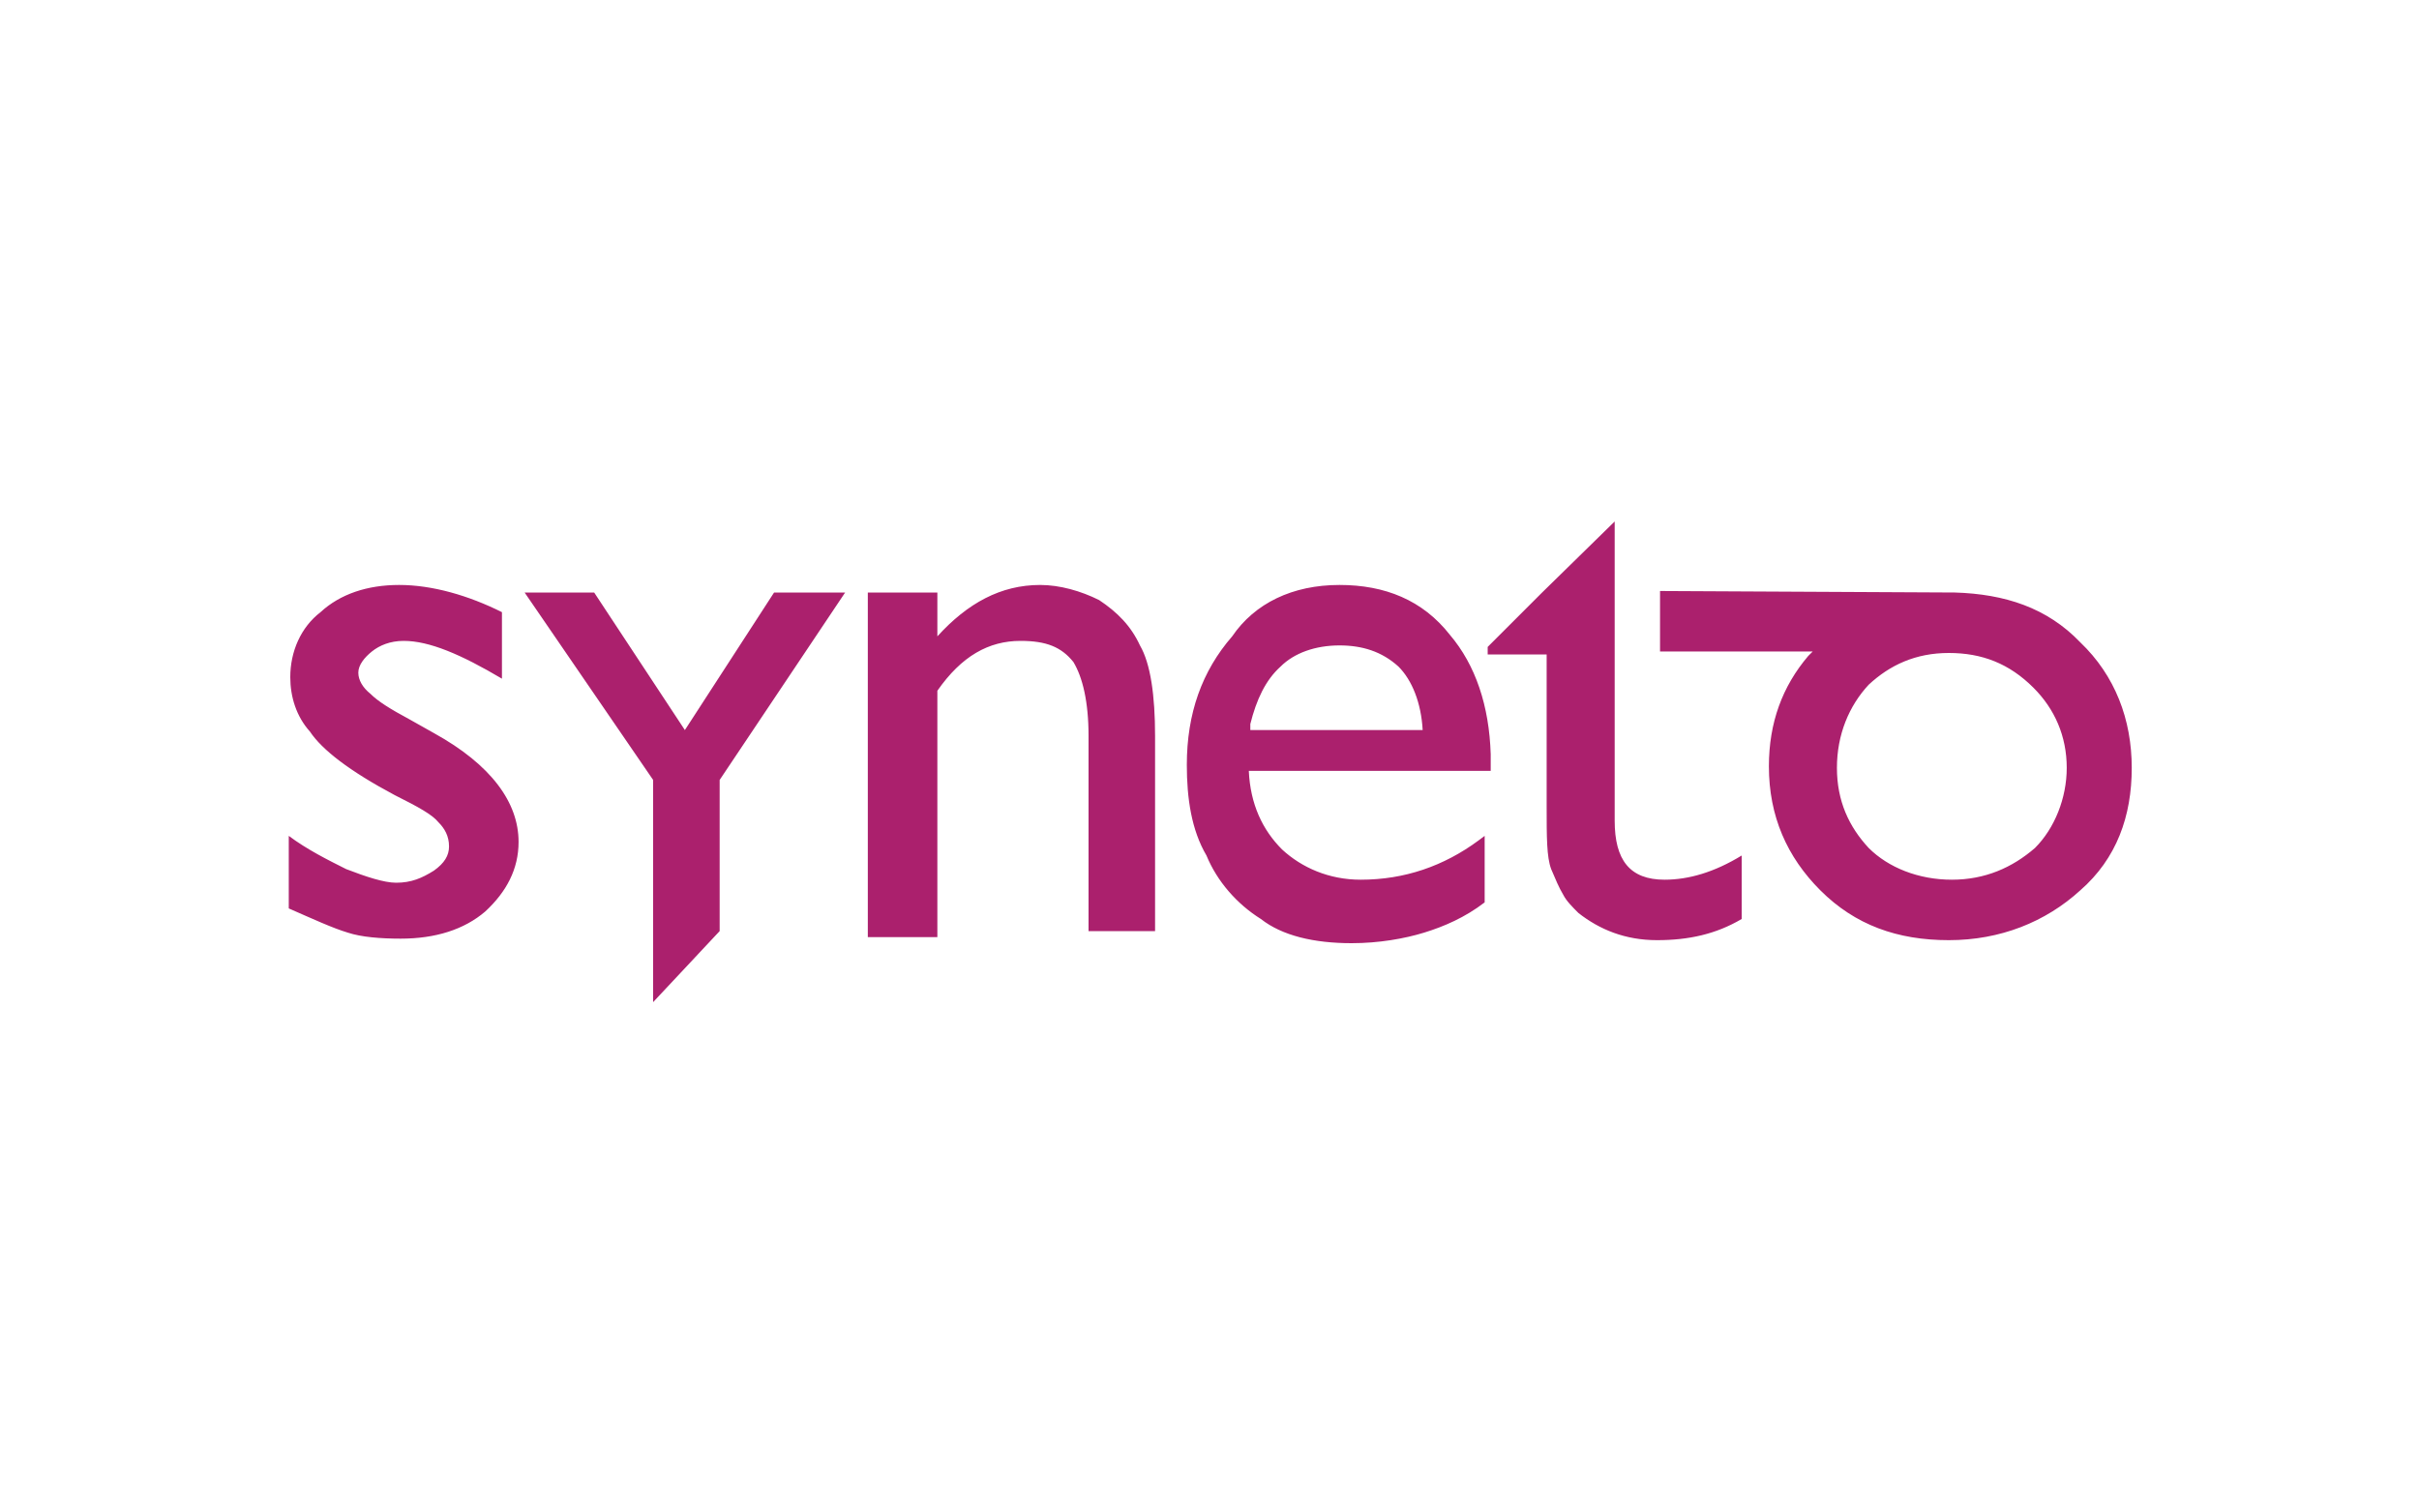
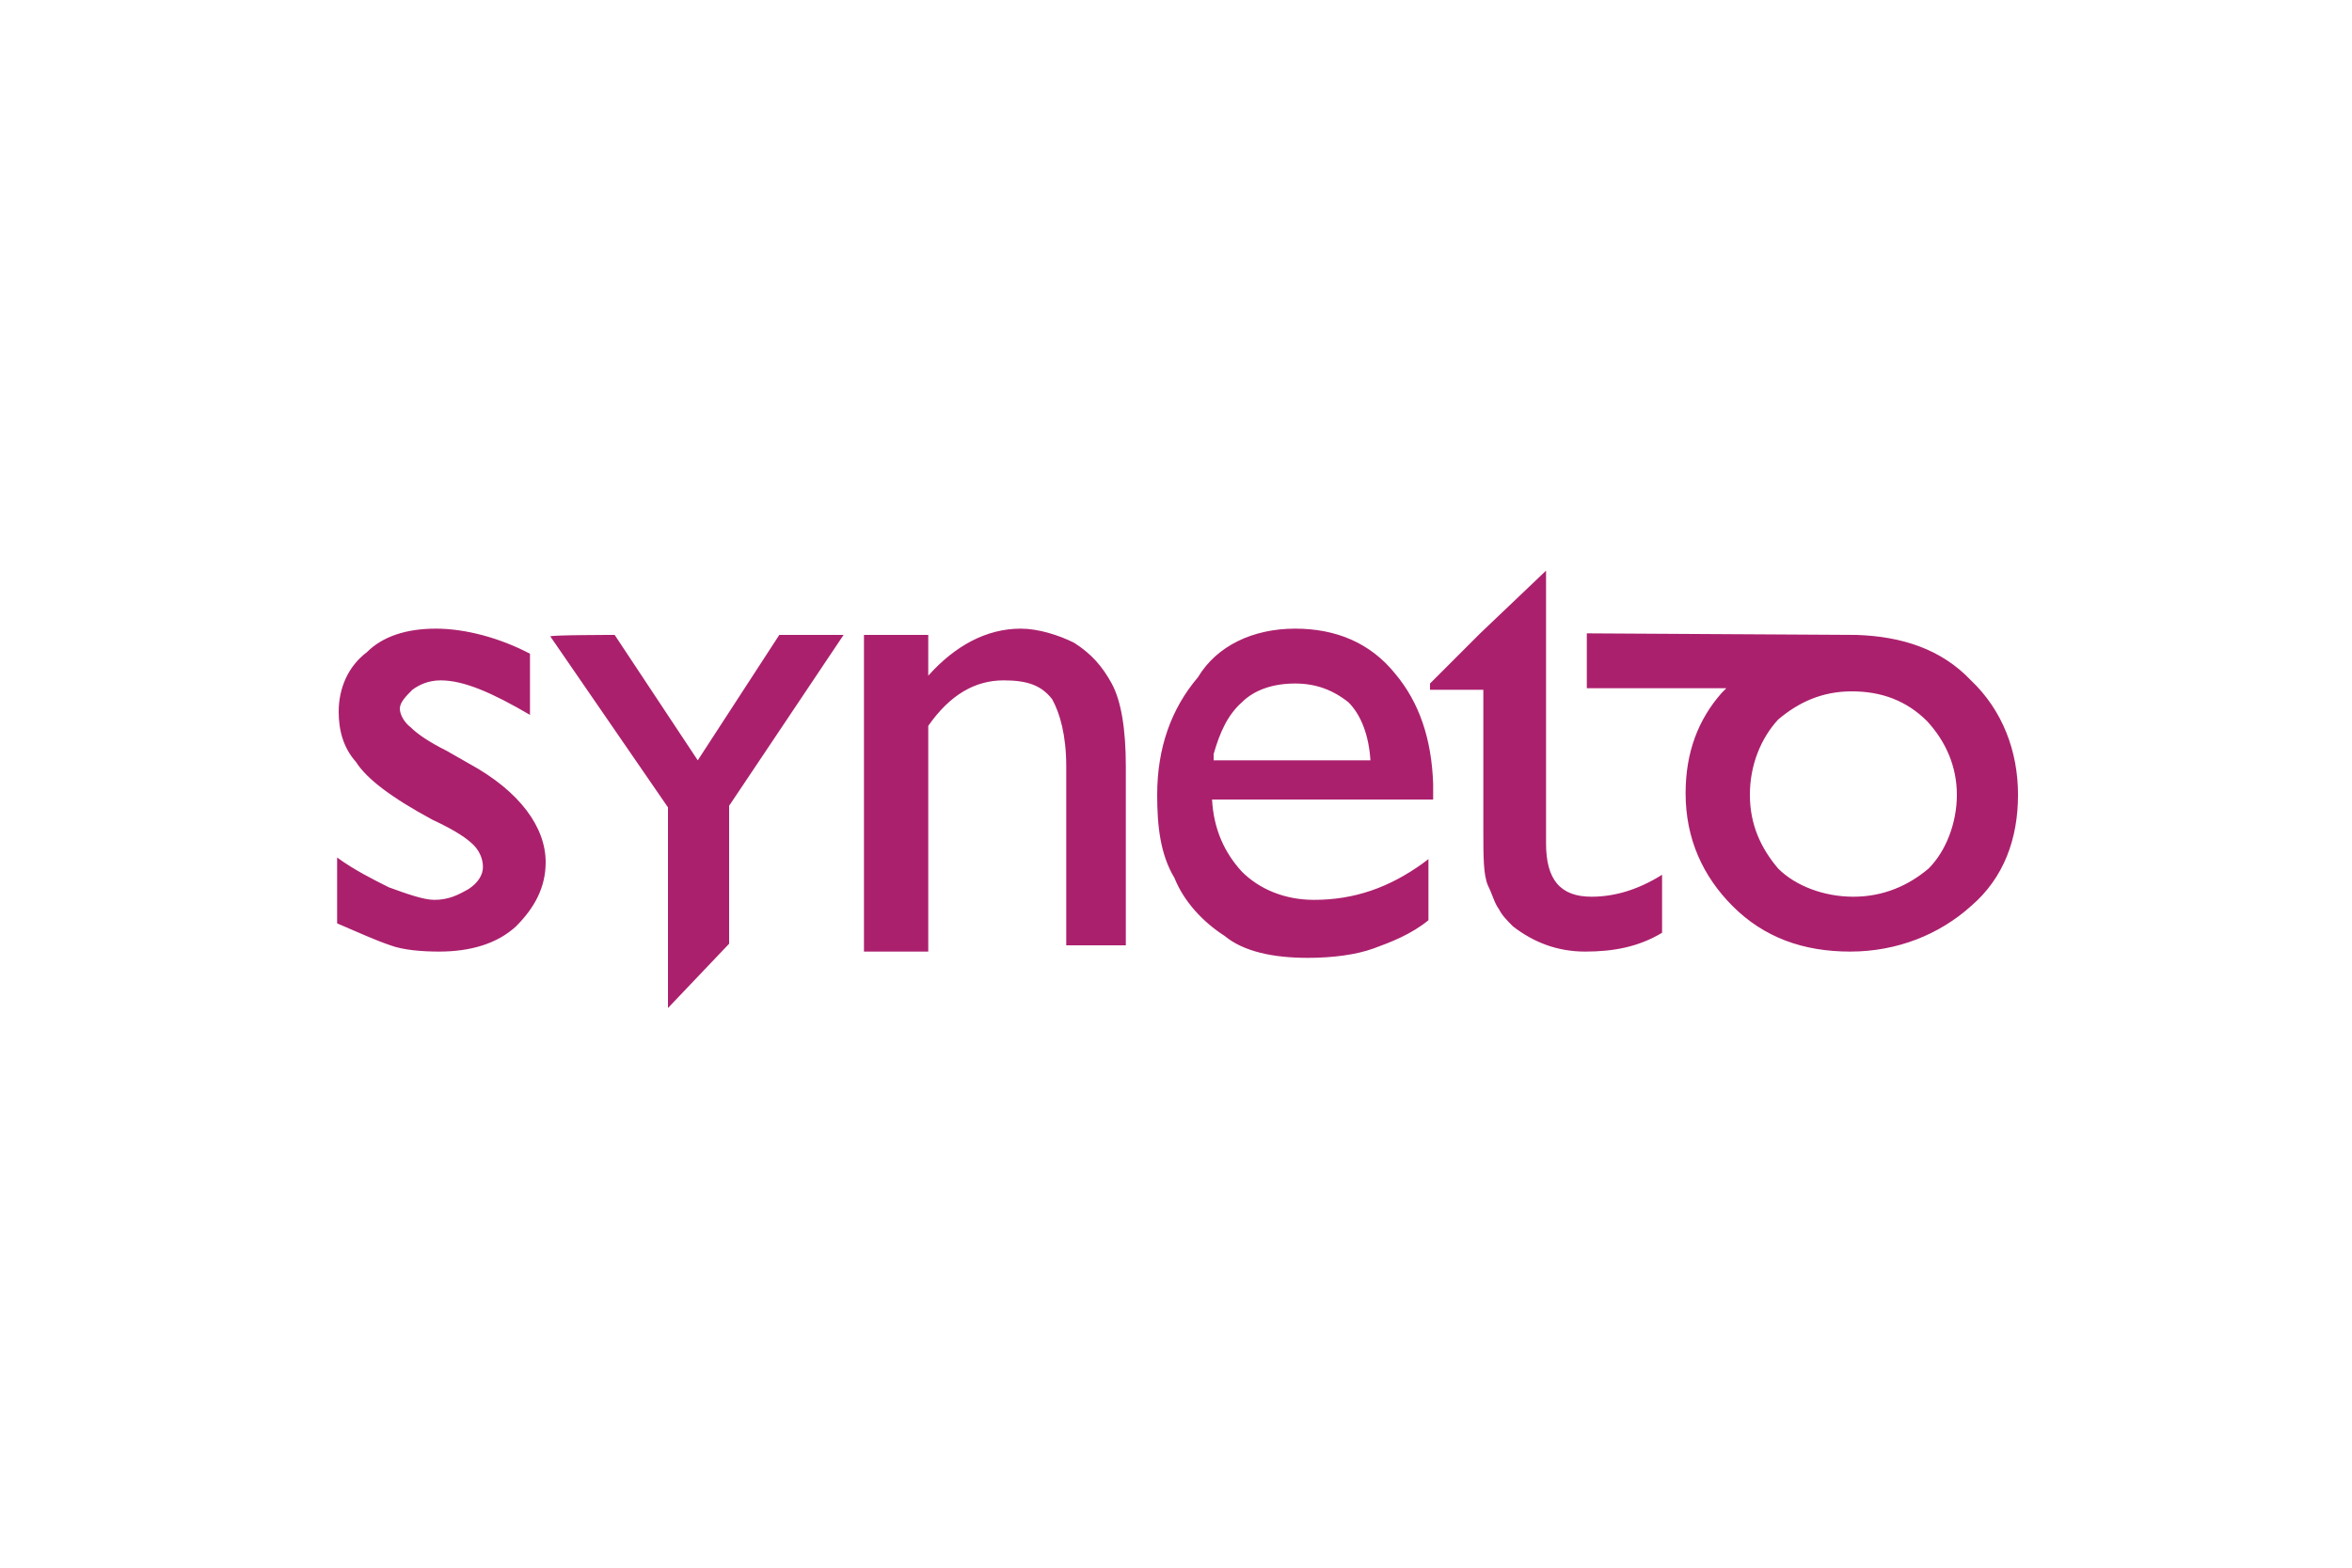
- <svg xmlns="http://www.w3.org/2000/svg" version="1.1" id="Layer_1" x="0px" y="0px" viewBox="0 0 160 100" style="enable-background:new 0 0 160 100;" xml:space="preserve">
+ <svg xmlns="http://www.w3.org/2000/svg" version="1.1" id="Layer_1" x="0px" y="0px" viewBox="0 0 150 100" style="enable-background:new 0 0 150 100;" xml:space="preserve">
  <style type="text/css">
	.st0{fill-rule:evenodd;clip-rule:evenodd;fill:#AB206D;}
</style>
  <g id="Exports">
    <g id="Homepage-New" transform="translate(-270, -3963)">
      <g id="Group-18" transform="translate(270, 3963)">
-         <path id="Combined-Shape" class="st0" d="M39.3,39.2l6,9.1l5.9-9.1h4.7l-8.3,12.4v10l-4.4,4.7V51.6l-8.5-12.4     C34.6,39.2,39.3,39.2,39.3,39.2z M129.3,39.2L129.3,39.2c3.3,0.1,6.1,1,8.3,3.3c2.3,2.2,3.4,5.1,3.4,8.3s-1,6-3.4,8.1     c-2.3,2.1-5.3,3.3-8.7,3.3c-3.4,0-6.2-1-8.5-3.3c-2.2-2.2-3.4-4.9-3.4-8.2c0-2.9,0.9-5.3,2.6-7.3l0.3-0.3h-10.1v-4L129.3,39.2     L129.3,39.2z M26.4,38.7c2.2,0,4.6,0.7,6.8,1.8l0,0v4.4c-2.7-1.6-4.8-2.5-6.5-2.5c-0.9,0-1.6,0.3-2.1,0.7     c-0.5,0.4-0.9,0.9-0.9,1.4c0,0.5,0.3,1,0.8,1.4c0.5,0.5,1.3,1,2.6,1.7l0,0l1.6,0.9c3.8,2.1,5.6,4.6,5.6,7.2     c0,1.8-0.8,3.3-2.2,4.6c-1.4,1.2-3.3,1.8-5.6,1.8c-1.3,0-2.6-0.1-3.5-0.4c-1-0.3-2.3-0.9-3.9-1.6l0,0v-4.8     c1.2,0.9,2.6,1.6,3.8,2.2c1.3,0.5,2.5,0.9,3.3,0.9c1,0,1.7-0.3,2.5-0.8c0.7-0.5,1-1,1-1.6c0-0.7-0.3-1.2-0.7-1.6     c-0.4-0.5-1.3-1-2.9-1.8c-3-1.6-4.8-3-5.6-4.2c-0.9-1-1.3-2.3-1.3-3.6c0-1.7,0.7-3.3,2-4.3C22.5,39.3,24.3,38.7,26.4,38.7z      M106.8,34.5v4.7v15.1c0,2.6,1,3.9,3.3,3.9c1.6,0,3.3-0.5,5.1-1.6l0,0v4.2c-1.7,1-3.5,1.4-5.6,1.4s-3.8-0.7-5.2-1.8     c-0.4-0.4-0.8-0.8-1-1.2c-0.3-0.5-0.5-1-0.8-1.7c-0.3-0.8-0.3-2.1-0.3-4.2l0,0v-10h-3.9v-0.5l3.6-3.6L106.8,34.5z M88.6,38.7     c3,0,5.5,1,7.3,3.3c1.7,2,2.6,4.7,2.7,7.9v0.4v0.7h-16c0.1,2.2,0.9,3.9,2.2,5.2c1.3,1.2,3.1,2,5.2,2c2.9,0,5.5-0.9,7.8-2.6     l0.4-0.3v4.4c-1.3,1-2.7,1.6-4,2c-1.3,0.4-3,0.7-4.8,0.7c-2.5,0-4.6-0.5-6-1.6c-1.6-1-2.9-2.5-3.6-4.2c-1-1.7-1.3-3.8-1.3-6     c0-3.4,1-6.2,3-8.5C83,39.9,85.5,38.7,88.6,38.7z M68.8,38.7c1.3,0,2.7,0.4,3.9,1c1.2,0.8,2.1,1.7,2.7,3c0.7,1.2,1,3.3,1,6l0,0     v12.9h-4.4V48.7c0-2.3-0.4-3.9-1-4.9c-0.8-1-1.8-1.4-3.5-1.4c-2.1,0-3.9,1-5.5,3.3l0,0v16.3h-4.6V39.2h4.6v2.9     C64,39.9,66.2,38.7,68.8,38.7z M128.9,43.2L128.9,43.2c-2.2,0-3.9,0.8-5.3,2.1c-1.3,1.4-2.1,3.3-2.1,5.5c0,2.2,0.8,3.9,2.1,5.3     c1.3,1.3,3.3,2.1,5.5,2.1c2.2,0,4-0.8,5.5-2.1c1.3-1.3,2.1-3.3,2.1-5.3c0-2.1-0.8-3.9-2.2-5.3C132.9,43.9,131.1,43.2,128.9,43.2z      M88.6,42.7c-1.6,0-3,0.5-3.9,1.4c-1,0.9-1.6,2.2-2,3.8v0.4h11.4c-0.1-1.8-0.7-3.3-1.6-4.2C91.4,43.1,90.1,42.7,88.6,42.7z" />
+         <path id="Combined-Shape" class="st0" d="M39.2,40.5l5.3,8l5.2-8h4.1l-7.3,10.9v8.8l-3.9,4.1V51.5l-7.5-10.9     C35,40.5,39.2,40.5,39.2,40.5z M118.4,40.5L118.4,40.5c2.9,0.1,5.4,0.9,7.3,2.9c2,1.9,3,4.5,3,7.3s-0.9,5.3-3,7.1     c-2,1.8-4.7,2.9-7.7,2.9c-3,0-5.5-0.9-7.5-2.9c-1.9-1.9-3-4.3-3-7.2c0-2.6,0.8-4.7,2.3-6.4l0.3-0.3h-8.9v-3.5L118.4,40.5     L118.4,40.5z M27.8,40.1c1.9,0,4.1,0.6,6,1.6l0,0v3.9c-2.4-1.4-4.2-2.2-5.7-2.2c-0.8,0-1.4,0.3-1.8,0.6c-0.4,0.4-0.8,0.8-0.8,1.2     c0,0.4,0.3,0.9,0.7,1.2c0.4,0.4,1.1,0.9,2.3,1.5l0,0l1.4,0.8c3.3,1.8,4.9,4.1,4.9,6.3c0,1.6-0.7,2.9-1.9,4.1     c-1.2,1.1-2.9,1.6-4.9,1.6c-1.1,0-2.3-0.1-3.1-0.4c-0.9-0.3-2-0.8-3.4-1.4l0,0v-4.2c1.1,0.8,2.3,1.4,3.3,1.9     c1.1,0.4,2.2,0.8,2.9,0.8c0.9,0,1.5-0.3,2.2-0.7c0.6-0.4,0.9-0.9,0.9-1.4c0-0.6-0.3-1.1-0.6-1.4c-0.4-0.4-1.1-0.9-2.6-1.6     c-2.6-1.4-4.2-2.6-4.9-3.7c-0.8-0.9-1.1-2-1.1-3.2c0-1.5,0.6-2.9,1.8-3.8C24.4,40.6,25.9,40.1,27.8,40.1z M98.6,36.4v4.1v13.3     c0,2.3,0.9,3.4,2.9,3.4c1.4,0,2.9-0.4,4.5-1.4l0,0v3.7c-1.5,0.9-3.1,1.2-4.9,1.2c-1.8,0-3.3-0.6-4.6-1.6     c-0.4-0.4-0.7-0.7-0.9-1.1c-0.3-0.4-0.4-0.9-0.7-1.5c-0.3-0.7-0.3-1.8-0.3-3.7l0,0v-8.8h-3.4v-0.4l3.2-3.2L98.6,36.4z M82.6,40.1     c2.6,0,4.8,0.9,6.4,2.9c1.5,1.8,2.3,4.1,2.4,7v0.4v0.6H77.3c0.1,1.9,0.8,3.4,1.9,4.6c1.1,1.1,2.7,1.8,4.6,1.8     c2.6,0,4.8-0.8,6.9-2.3l0.4-0.3v3.9c-1.1,0.9-2.4,1.4-3.5,1.8c-1.1,0.4-2.6,0.6-4.2,0.6c-2.2,0-4.1-0.4-5.3-1.4     c-1.4-0.9-2.6-2.2-3.2-3.7c-0.9-1.5-1.1-3.3-1.1-5.3c0-3,0.9-5.5,2.6-7.5C77.6,41.2,79.9,40.1,82.6,40.1z M65.1,40.1     c1.1,0,2.4,0.4,3.4,0.9c1.1,0.7,1.8,1.5,2.4,2.6c0.6,1.1,0.9,2.9,0.9,5.3l0,0v11.4H68V48.9c0-2-0.4-3.4-0.9-4.3     c-0.7-0.9-1.6-1.2-3.1-1.2c-1.8,0-3.4,0.9-4.8,2.9l0,0v14.4h-4.1V40.5h4.1v2.6C60.9,41.2,62.9,40.1,65.1,40.1z M118.1,44.1     L118.1,44.1c-1.9,0-3.4,0.7-4.7,1.8c-1.1,1.2-1.8,2.9-1.8,4.8s0.7,3.4,1.8,4.7c1.1,1.1,2.9,1.8,4.8,1.8c1.9,0,3.5-0.7,4.8-1.8     c1.1-1.1,1.8-2.9,1.8-4.7c0-1.8-0.7-3.4-1.9-4.7C121.6,44.7,120,44.1,118.1,44.1z M82.6,43.6c-1.4,0-2.6,0.4-3.4,1.2     c-0.9,0.8-1.4,1.9-1.8,3.3v0.4h10c-0.1-1.6-0.6-2.9-1.4-3.7C85,44,83.9,43.6,82.6,43.6z" />
      </g>
    </g>
  </g>
</svg>
